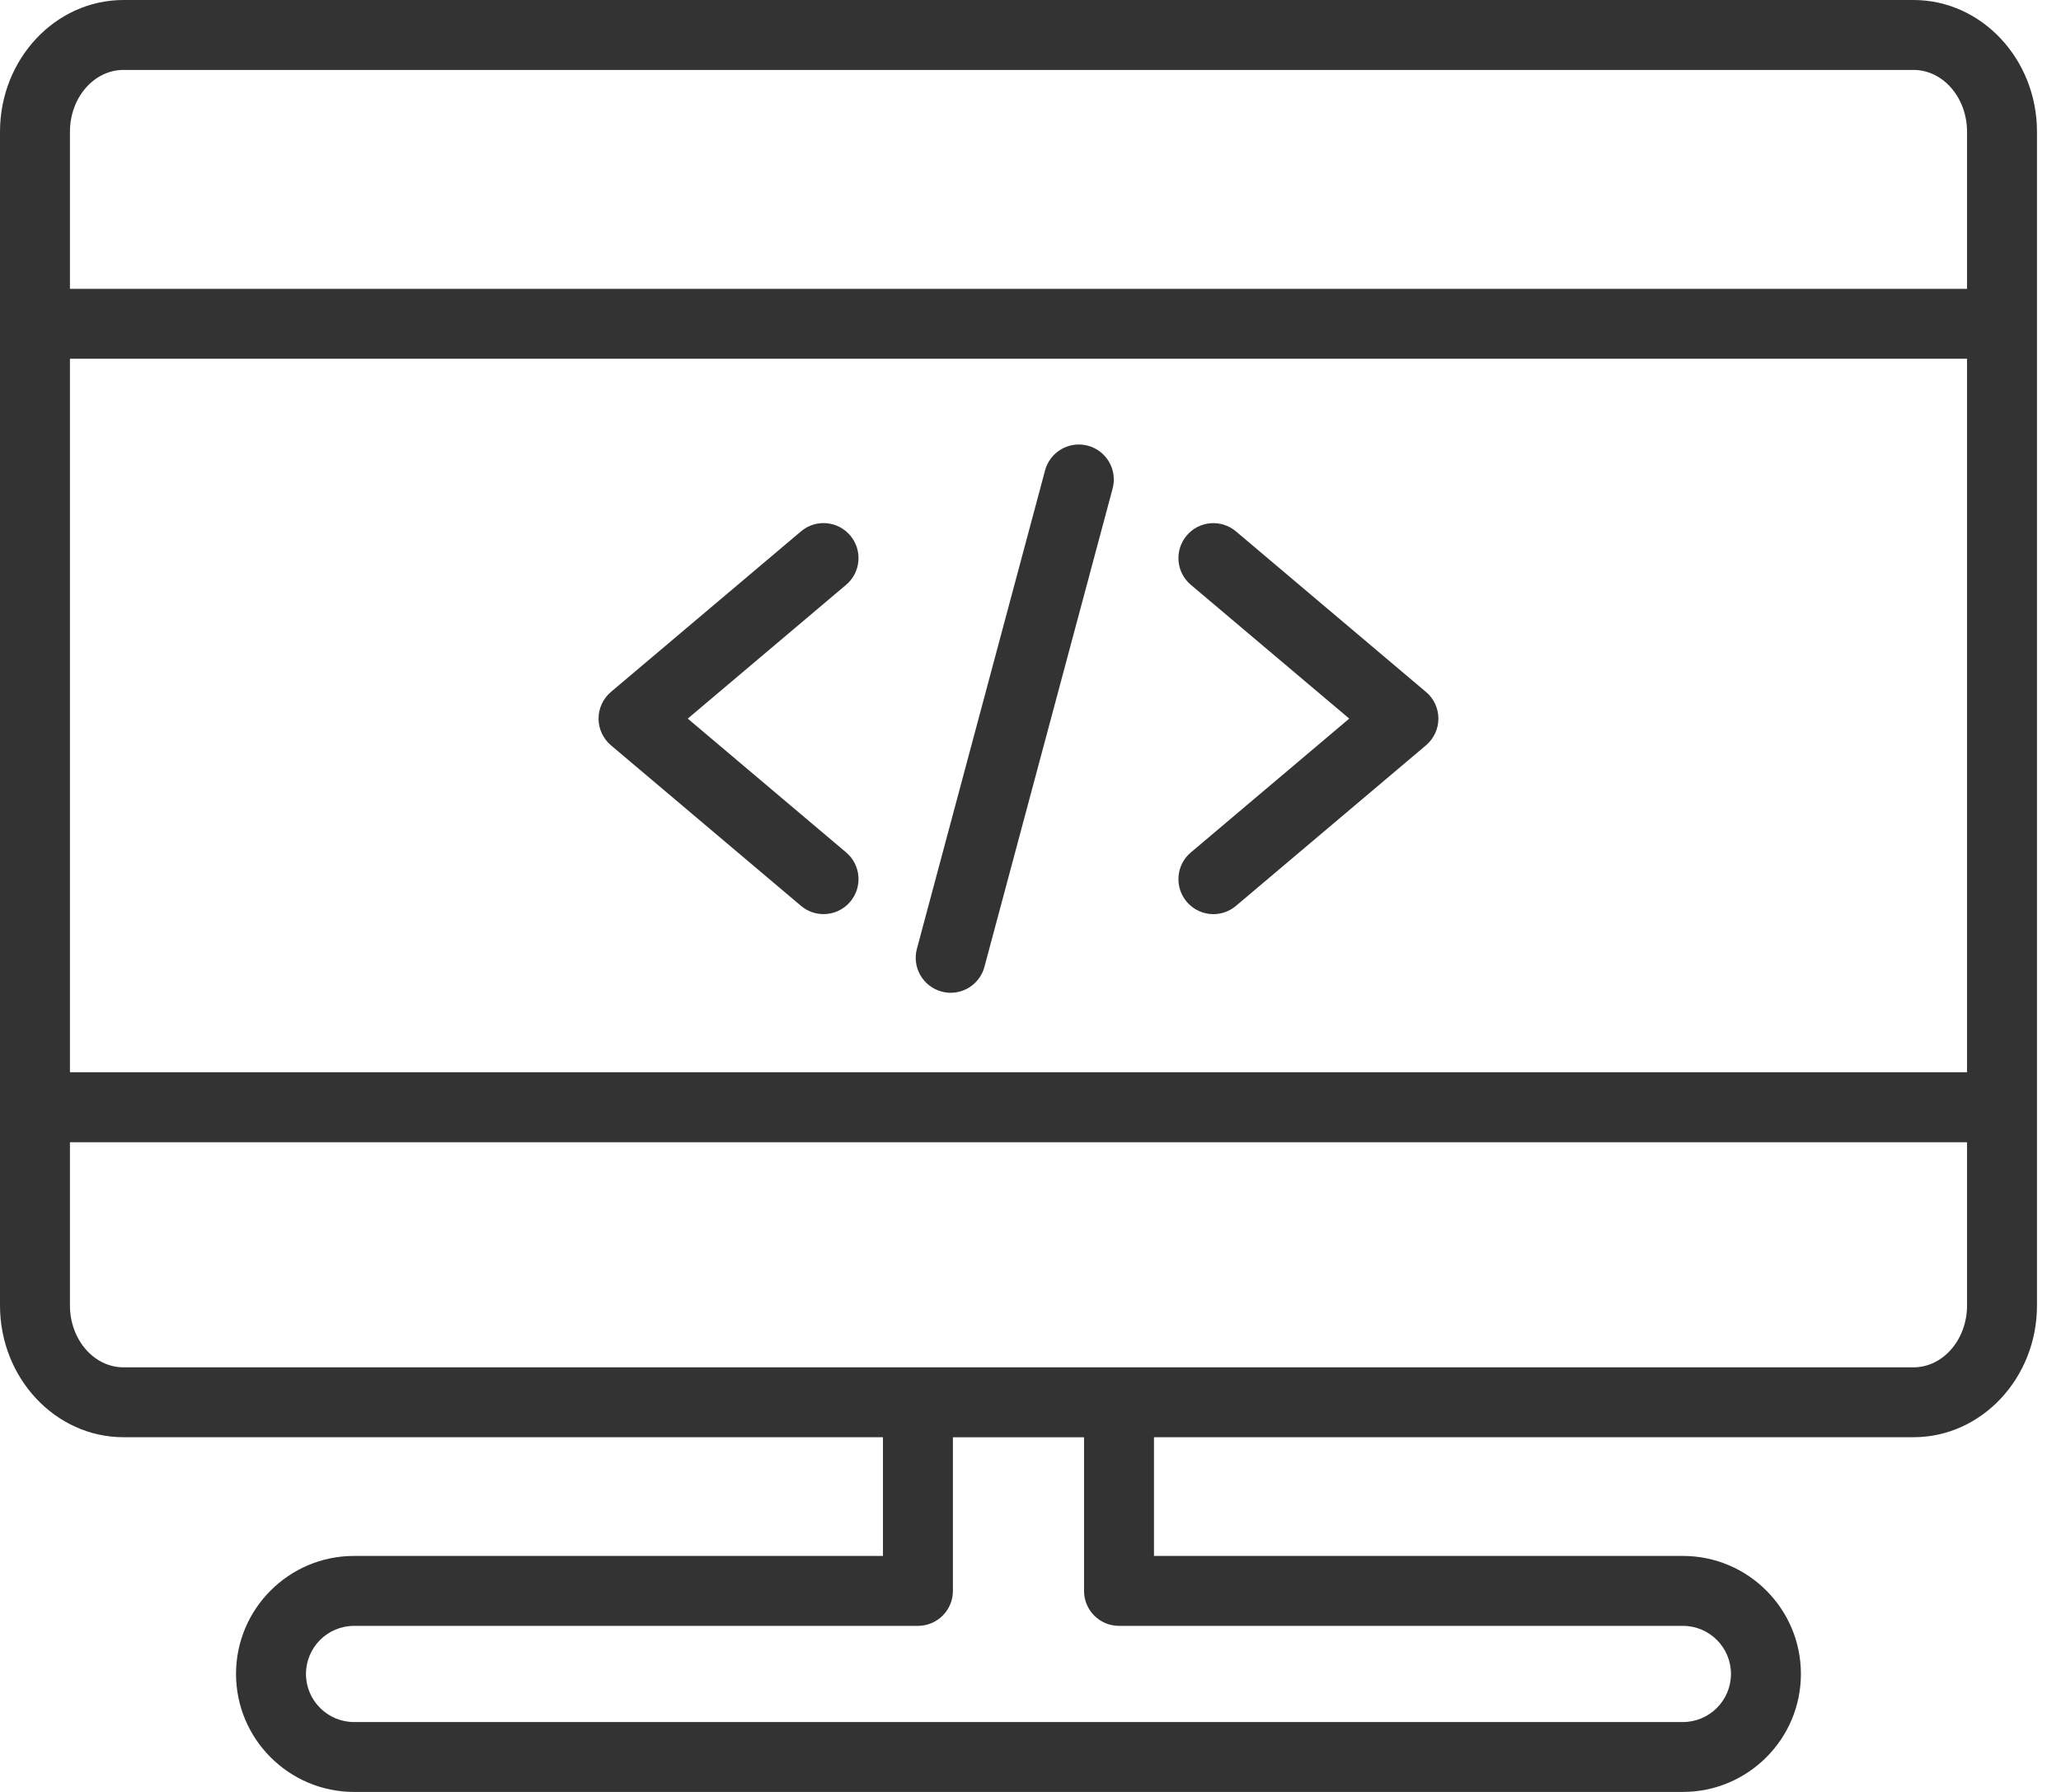
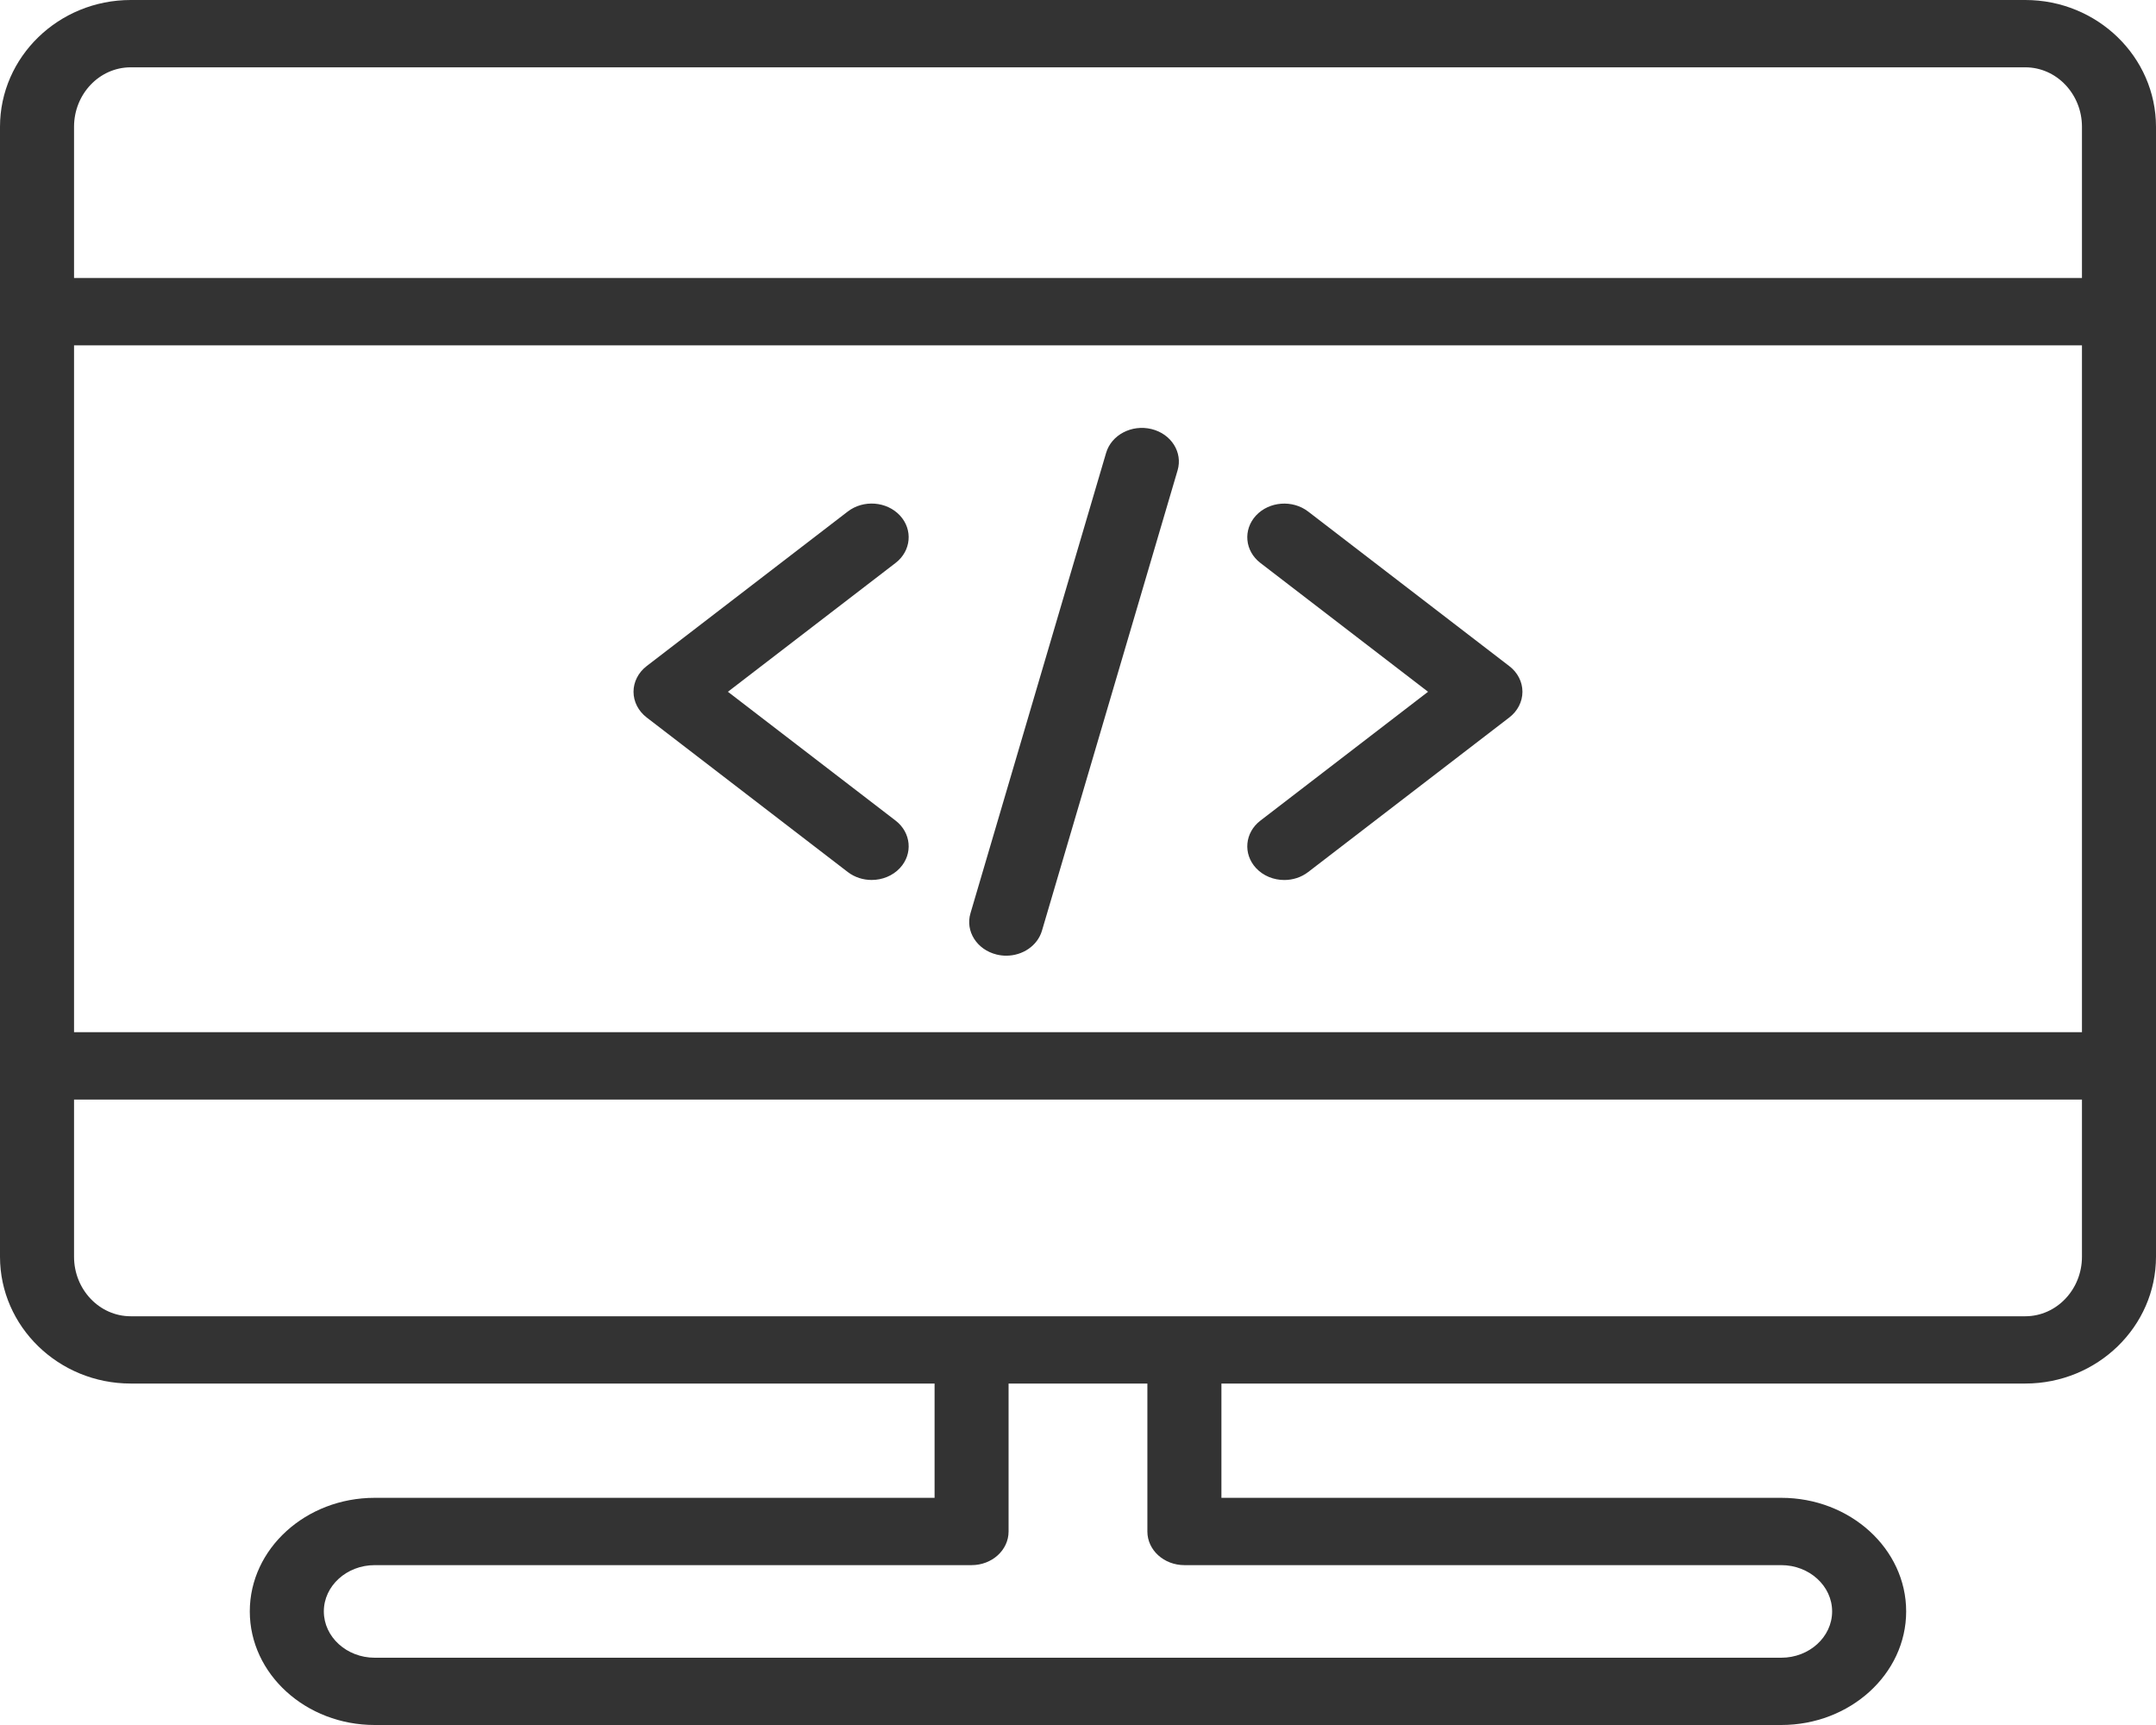
- <svg xmlns="http://www.w3.org/2000/svg" width="46" height="40" viewBox="0 0 46 40" fill="none">
-   <path d="M42.708 0H2.756C1.236 0 0 1.32 0 2.941V29.141C0 30.762 1.236 32.082 2.756 32.082H19.707V34.732H7.902C6.449 34.732 5.268 35.913 5.268 37.366C5.268 38.818 6.449 40 7.902 40H37.561C39.014 40 40.195 38.818 40.195 37.366C40.195 35.913 39.014 34.732 37.561 34.732H25.756V32.082H42.708C44.228 32.082 45.464 30.762 45.464 29.141V2.941C45.464 1.32 44.228 0 42.708 0ZM1.561 8.008H43.903V23.935H1.561V8.008ZM2.756 1.561H42.708C43.367 1.561 43.903 2.18 43.903 2.941V6.447H1.561V2.941C1.561 2.18 2.097 1.561 2.756 1.561ZM24.976 36.293H37.561C38.153 36.293 38.634 36.774 38.634 37.366C38.634 37.958 38.153 38.44 37.561 38.44H7.902C7.311 38.44 6.829 37.958 6.829 37.366C6.829 36.775 7.31 36.293 7.902 36.293H20.488C20.919 36.293 21.268 35.944 21.268 35.513V32.083H24.195V35.513C24.195 35.944 24.544 36.293 24.976 36.293ZM42.708 30.522H2.756C2.097 30.522 1.561 29.902 1.561 29.141V25.497H43.903V29.141C43.903 29.902 43.367 30.522 42.708 30.522ZM18.885 13.054L15.35 16.041L18.885 19.028C19.214 19.306 19.255 19.799 18.977 20.128C18.823 20.311 18.602 20.405 18.381 20.405C18.203 20.405 18.024 20.345 17.878 20.221L13.636 16.637C13.461 16.489 13.359 16.27 13.359 16.041C13.359 15.812 13.461 15.593 13.636 15.445L17.878 11.861C18.206 11.583 18.699 11.624 18.977 11.954C19.255 12.283 19.214 12.776 18.885 13.054ZM32.104 16.041C32.104 16.271 32.002 16.489 31.827 16.637L27.586 20.221C27.439 20.345 27.26 20.406 27.082 20.406C26.861 20.406 26.64 20.312 26.486 20.129C26.208 19.799 26.249 19.307 26.578 19.029L30.114 16.041L26.578 13.054C26.249 12.776 26.208 12.284 26.486 11.954C26.764 11.625 27.256 11.584 27.586 11.862L31.827 15.446C32.003 15.593 32.104 15.812 32.104 16.041ZM24.833 10.905L21.972 21.582C21.879 21.931 21.563 22.161 21.219 22.161C21.152 22.161 21.084 22.152 21.017 22.134C20.6 22.022 20.353 21.594 20.465 21.178L23.325 10.501C23.437 10.084 23.865 9.837 24.281 9.949C24.697 10.06 24.944 10.488 24.833 10.905Z" fill="#333333" />
+ <svg xmlns="http://www.w3.org/2000/svg" width="50" height="40" viewBox="0 0 50 40" fill="none">
+   <path d="M46.969 0H3.031C1.359 0 0 1.32 0 2.941V29.141C0 30.762 1.36 32.082 3.031 32.082H21.674V34.732H8.69C7.093 34.732 5.793 35.913 5.793 37.366C5.793 38.818 7.093 40 8.69 40H41.309C42.906 40 44.206 38.818 44.206 37.366C44.206 35.913 42.906 34.732 41.309 34.732H28.326V32.082H46.969C48.64 32.082 50 30.762 50 29.141V2.941C49.999 1.32 48.64 0 46.969 0ZM1.717 8.008H48.283V23.935H1.717V8.008ZM3.031 1.561H46.969C47.693 1.561 48.283 2.18 48.283 2.941V6.447H1.717V2.941C1.717 2.18 2.306 1.561 3.031 1.561ZM27.468 36.293H41.309C41.959 36.293 42.489 36.774 42.489 37.366C42.489 37.958 41.96 38.44 41.309 38.44H8.69C8.04 38.44 7.51 37.958 7.51 37.366C7.51 36.775 8.039 36.293 8.69 36.293H22.532C23.006 36.293 23.39 35.944 23.39 35.513V32.083H26.609V35.513C26.609 35.944 26.993 36.293 27.468 36.293ZM46.969 30.522H3.031C2.306 30.522 1.717 29.902 1.717 29.141V25.497H48.283V29.141C48.283 29.902 47.693 30.522 46.969 30.522ZM20.769 13.054L16.881 16.041L20.769 19.028C21.131 19.306 21.176 19.799 20.871 20.128C20.701 20.311 20.458 20.405 20.215 20.405C20.019 20.405 19.823 20.345 19.661 20.221L14.997 16.637C14.804 16.489 14.692 16.27 14.692 16.041C14.692 15.812 14.804 15.593 14.997 15.445L19.661 11.861C20.023 11.583 20.564 11.624 20.871 11.954C21.176 12.283 21.131 12.776 20.769 13.054ZM35.307 16.041C35.307 16.271 35.195 16.489 35.002 16.637L30.338 20.221C30.177 20.345 29.98 20.406 29.784 20.406C29.541 20.406 29.298 20.312 29.128 20.129C28.823 19.799 28.868 19.307 29.23 19.029L33.118 16.041L29.23 13.054C28.868 12.776 28.823 12.284 29.128 11.954C29.434 11.625 29.976 11.584 30.338 11.862L35.002 15.446C35.196 15.593 35.307 15.812 35.307 16.041ZM27.31 10.905L24.164 21.582C24.061 21.931 23.714 22.161 23.336 22.161C23.262 22.161 23.187 22.152 23.113 22.134C22.655 22.022 22.383 21.594 22.506 21.178L25.652 10.501C25.775 10.084 26.246 9.837 26.704 9.949C27.161 10.06 27.433 10.488 27.31 10.905Z" fill="#333333" />
</svg>
